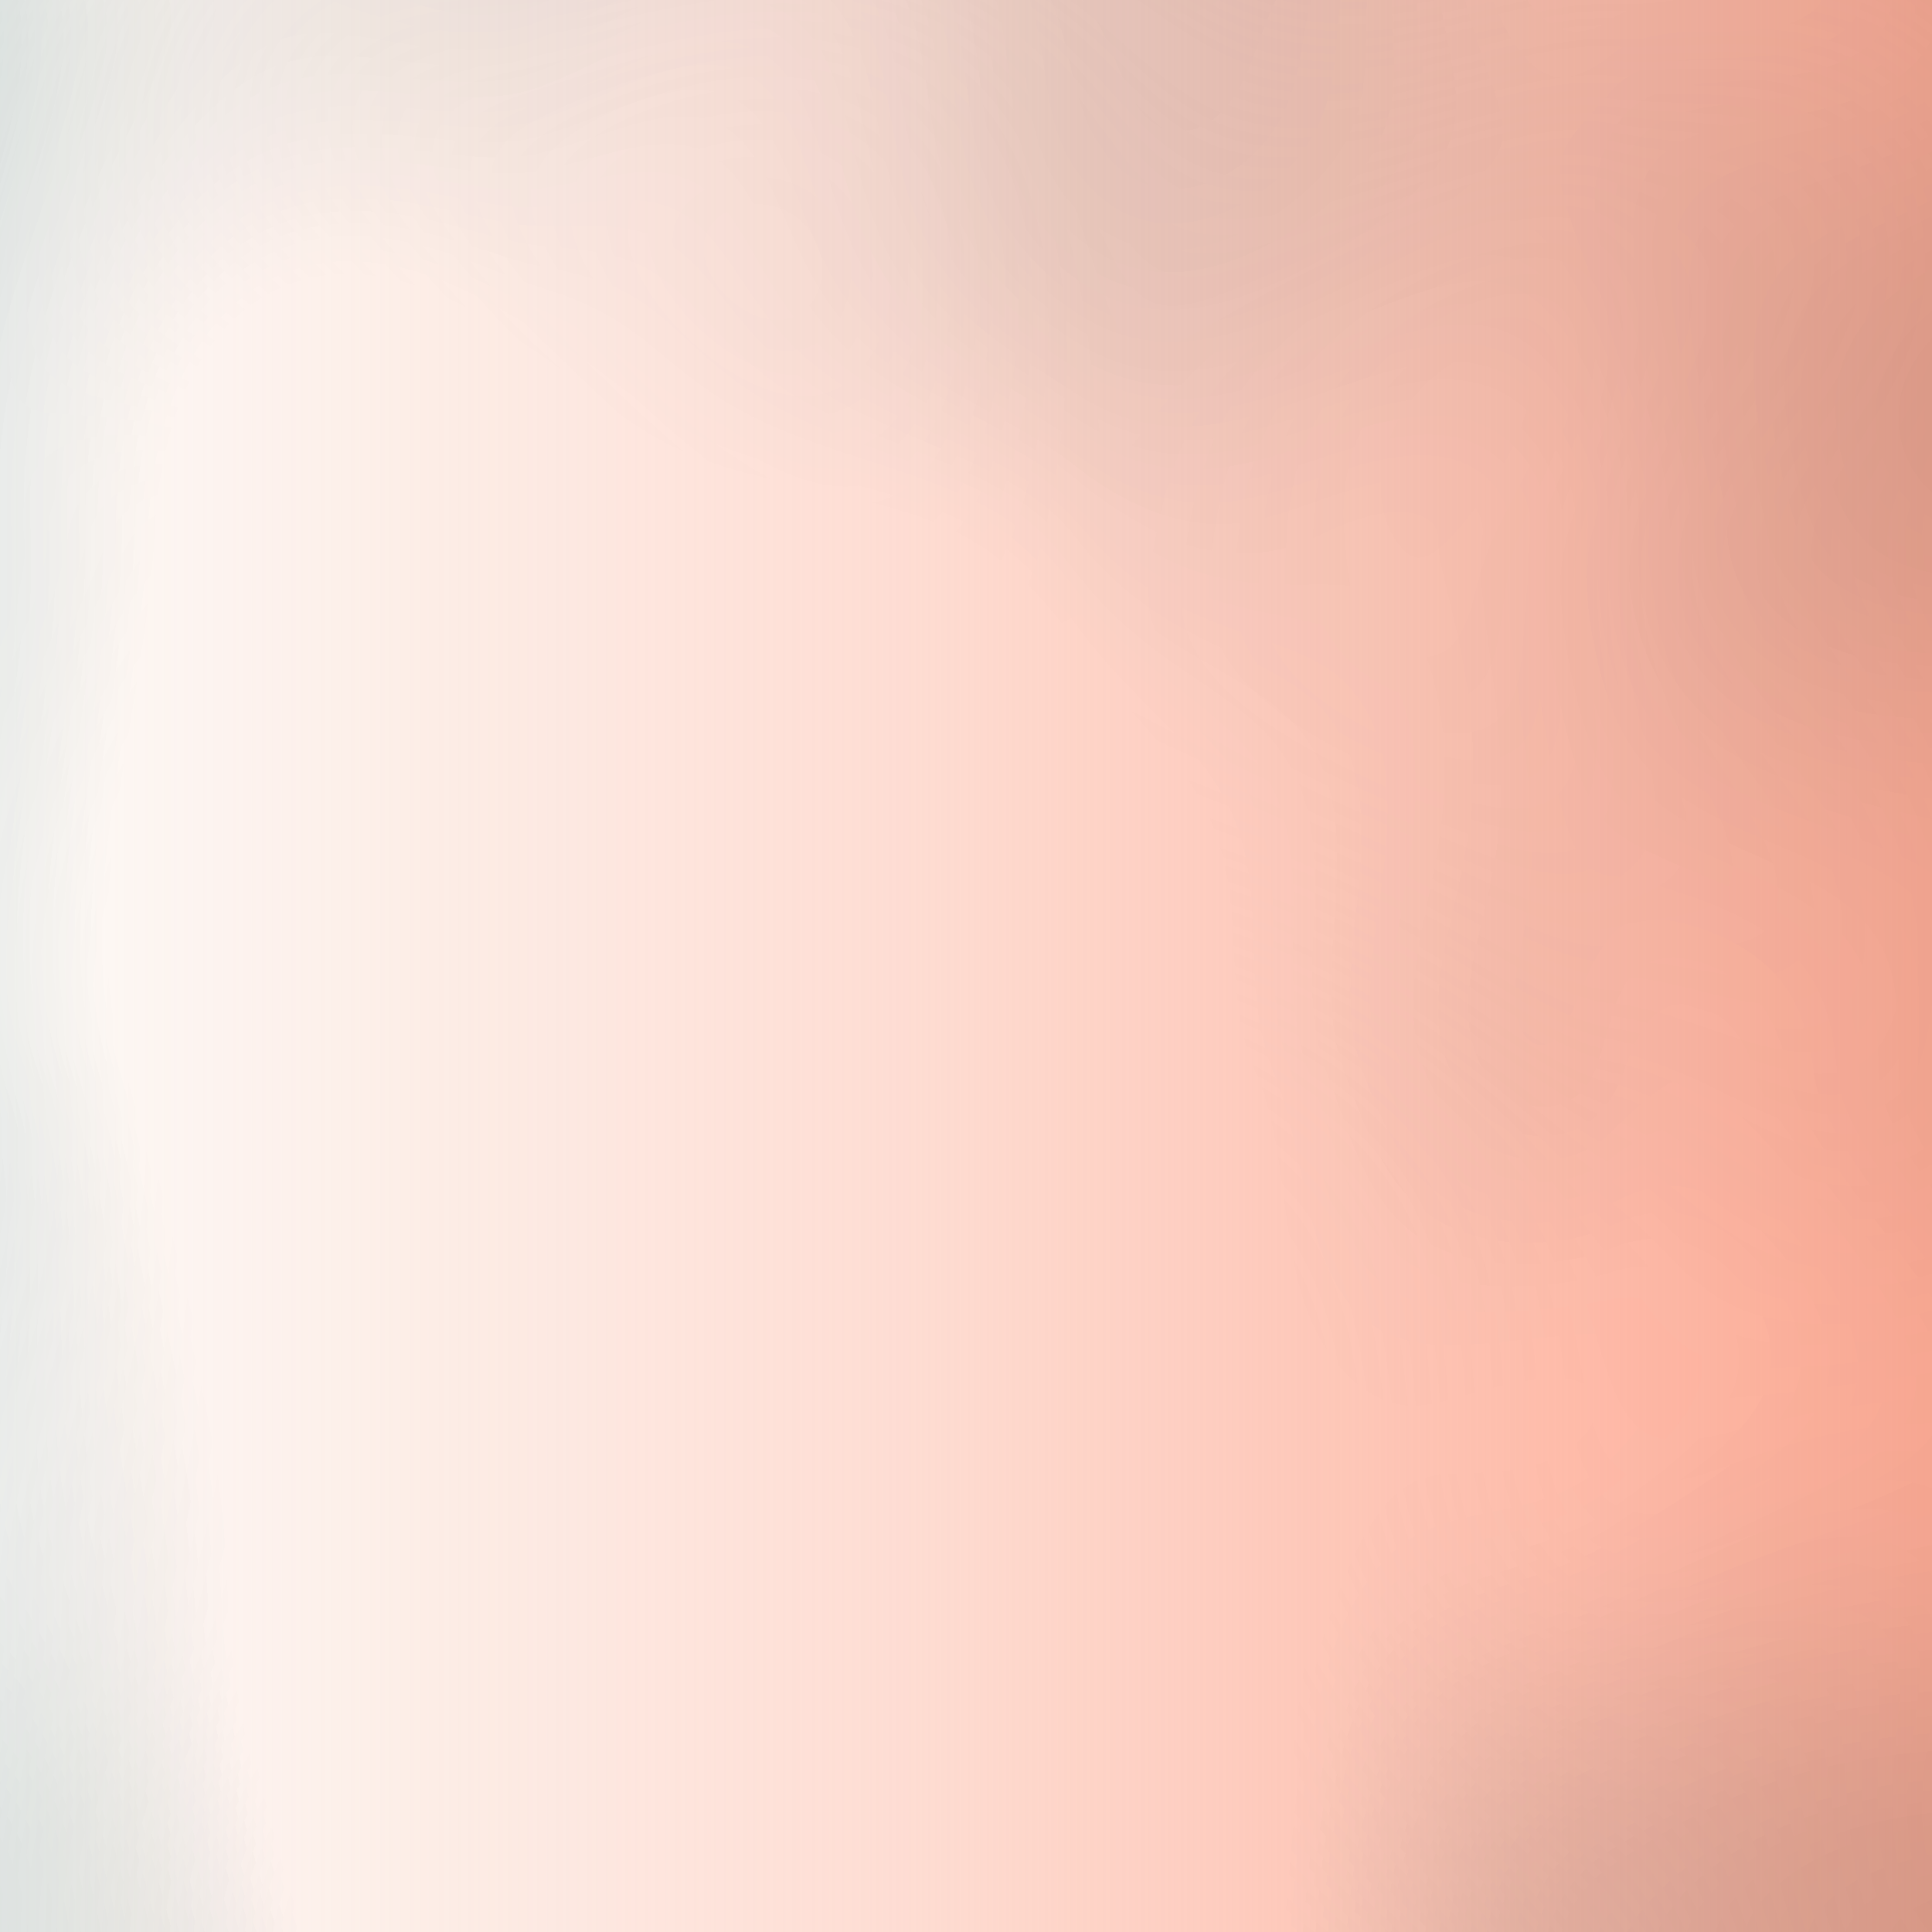
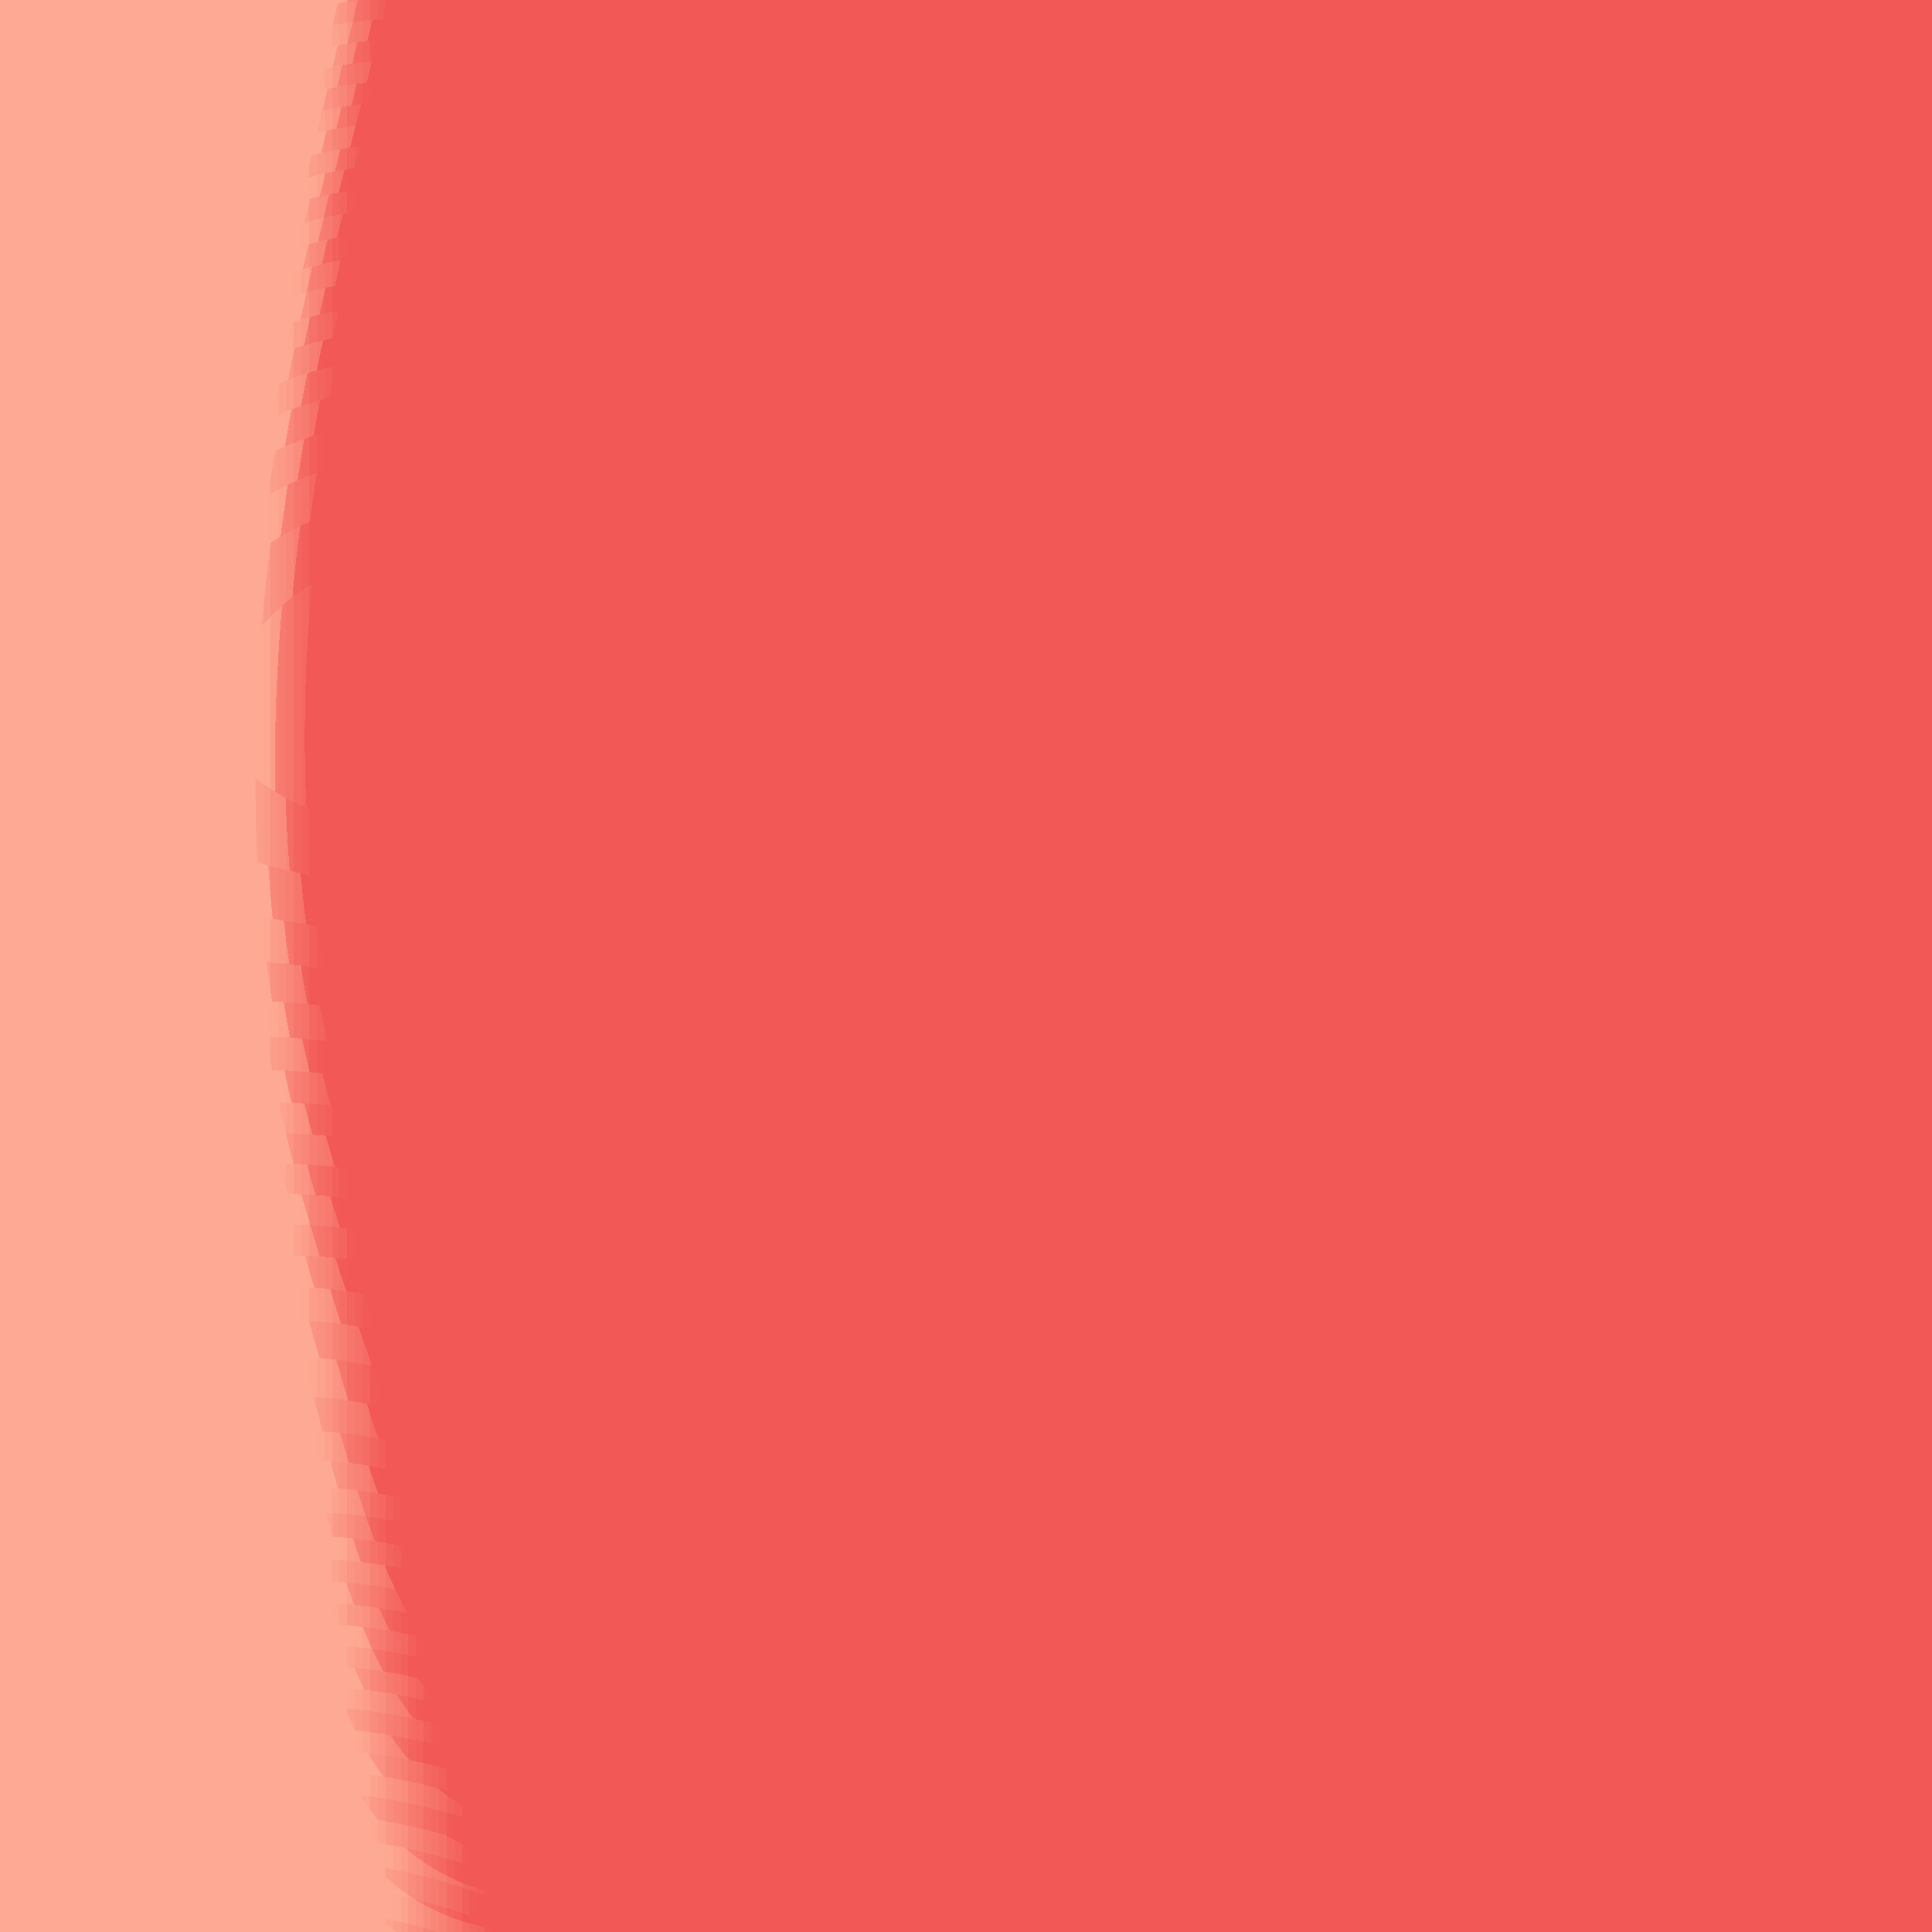
- <svg xmlns="http://www.w3.org/2000/svg" width="100%" height="100%" data-recipe="texture-grain" data-seed="33">
+ <svg xmlns="http://www.w3.org/2000/svg" width="100%" height="100%" data-feature="grain" data-scheme="paper" data-seed="5">
  <defs>
-     <linearGradient id="fade">
-       <stop offset="0" stop-color="#fea993" stop-opacity="0" />
-       <stop offset="0.45" stop-color="#fea993" stop-opacity="0.35" />
-       <stop offset="1" stop-color="#fea993" />
+     <linearGradient id="t-g" x1="0" y1="0" x2="1" y2="0">
+       <stop offset="0" stop-opacity="0" />
+       <stop offset="0.5" stop-opacity="0.5" />
+       <stop offset="1" stop-opacity="1" />
    </linearGradient>
-     <filter id="grain" x="0" y="0" width="100%" height="100%" color-interpolation-filters="sRGB">
-       <feTurbulence type="fractalNoise" baseFrequency="0.9" numOctaves="3" seed="33" result="n" />
-       <feColorMatrix in="n" type="matrix" values="0 0 0 0 0 0 0 0 0 0 0 0 0 0 0 1.6 0 0 0 -0.55" result="a" />
-       <feFlood flood-color="#01343a" />
-       <feComposite in2="a" operator="in" />
+     <filter id="t-f" x="0" y="0" width="100%" height="100%" color-interpolation-filters="sRGB">
+       <feTurbulence type="fractalNoise" baseFrequency="0.7" numOctaves="2" seed="5" result="n" />
+       <feColorMatrix in="n" type="matrix" values="0 0 0 0 0 0 0 0 0 0 0 0 0 0 0 2.4 0 0 0 -0.7" result="a" />
+       <feComposite in="SourceGraphic" in2="a" operator="arithmetic" k1="0" k2="1.4" k3="1" k4="-0.62" />
+       <feComponentTransfer result="t">
+         <feFuncA type="linear" slope="14" intercept="-6.5" />
+       </feComponentTransfer>
+       <feFlood flood-color="#f25855" />
+       <feComposite in2="t" operator="in" />
    </filter>
  </defs>
-   <rect width="100%" height="100%" fill="#fdfbf8" />
-   <rect width="100%" height="100%" fill="url(#fade)" />
-   <rect width="100%" height="100%" filter="url(#grain)" opacity="0.5" />
+   <rect width="100%" height="100%" fill="#fea993" />
+   <rect width="100%" height="100%" fill="url(#t-g)" filter="url(#t-f)" />
</svg>
